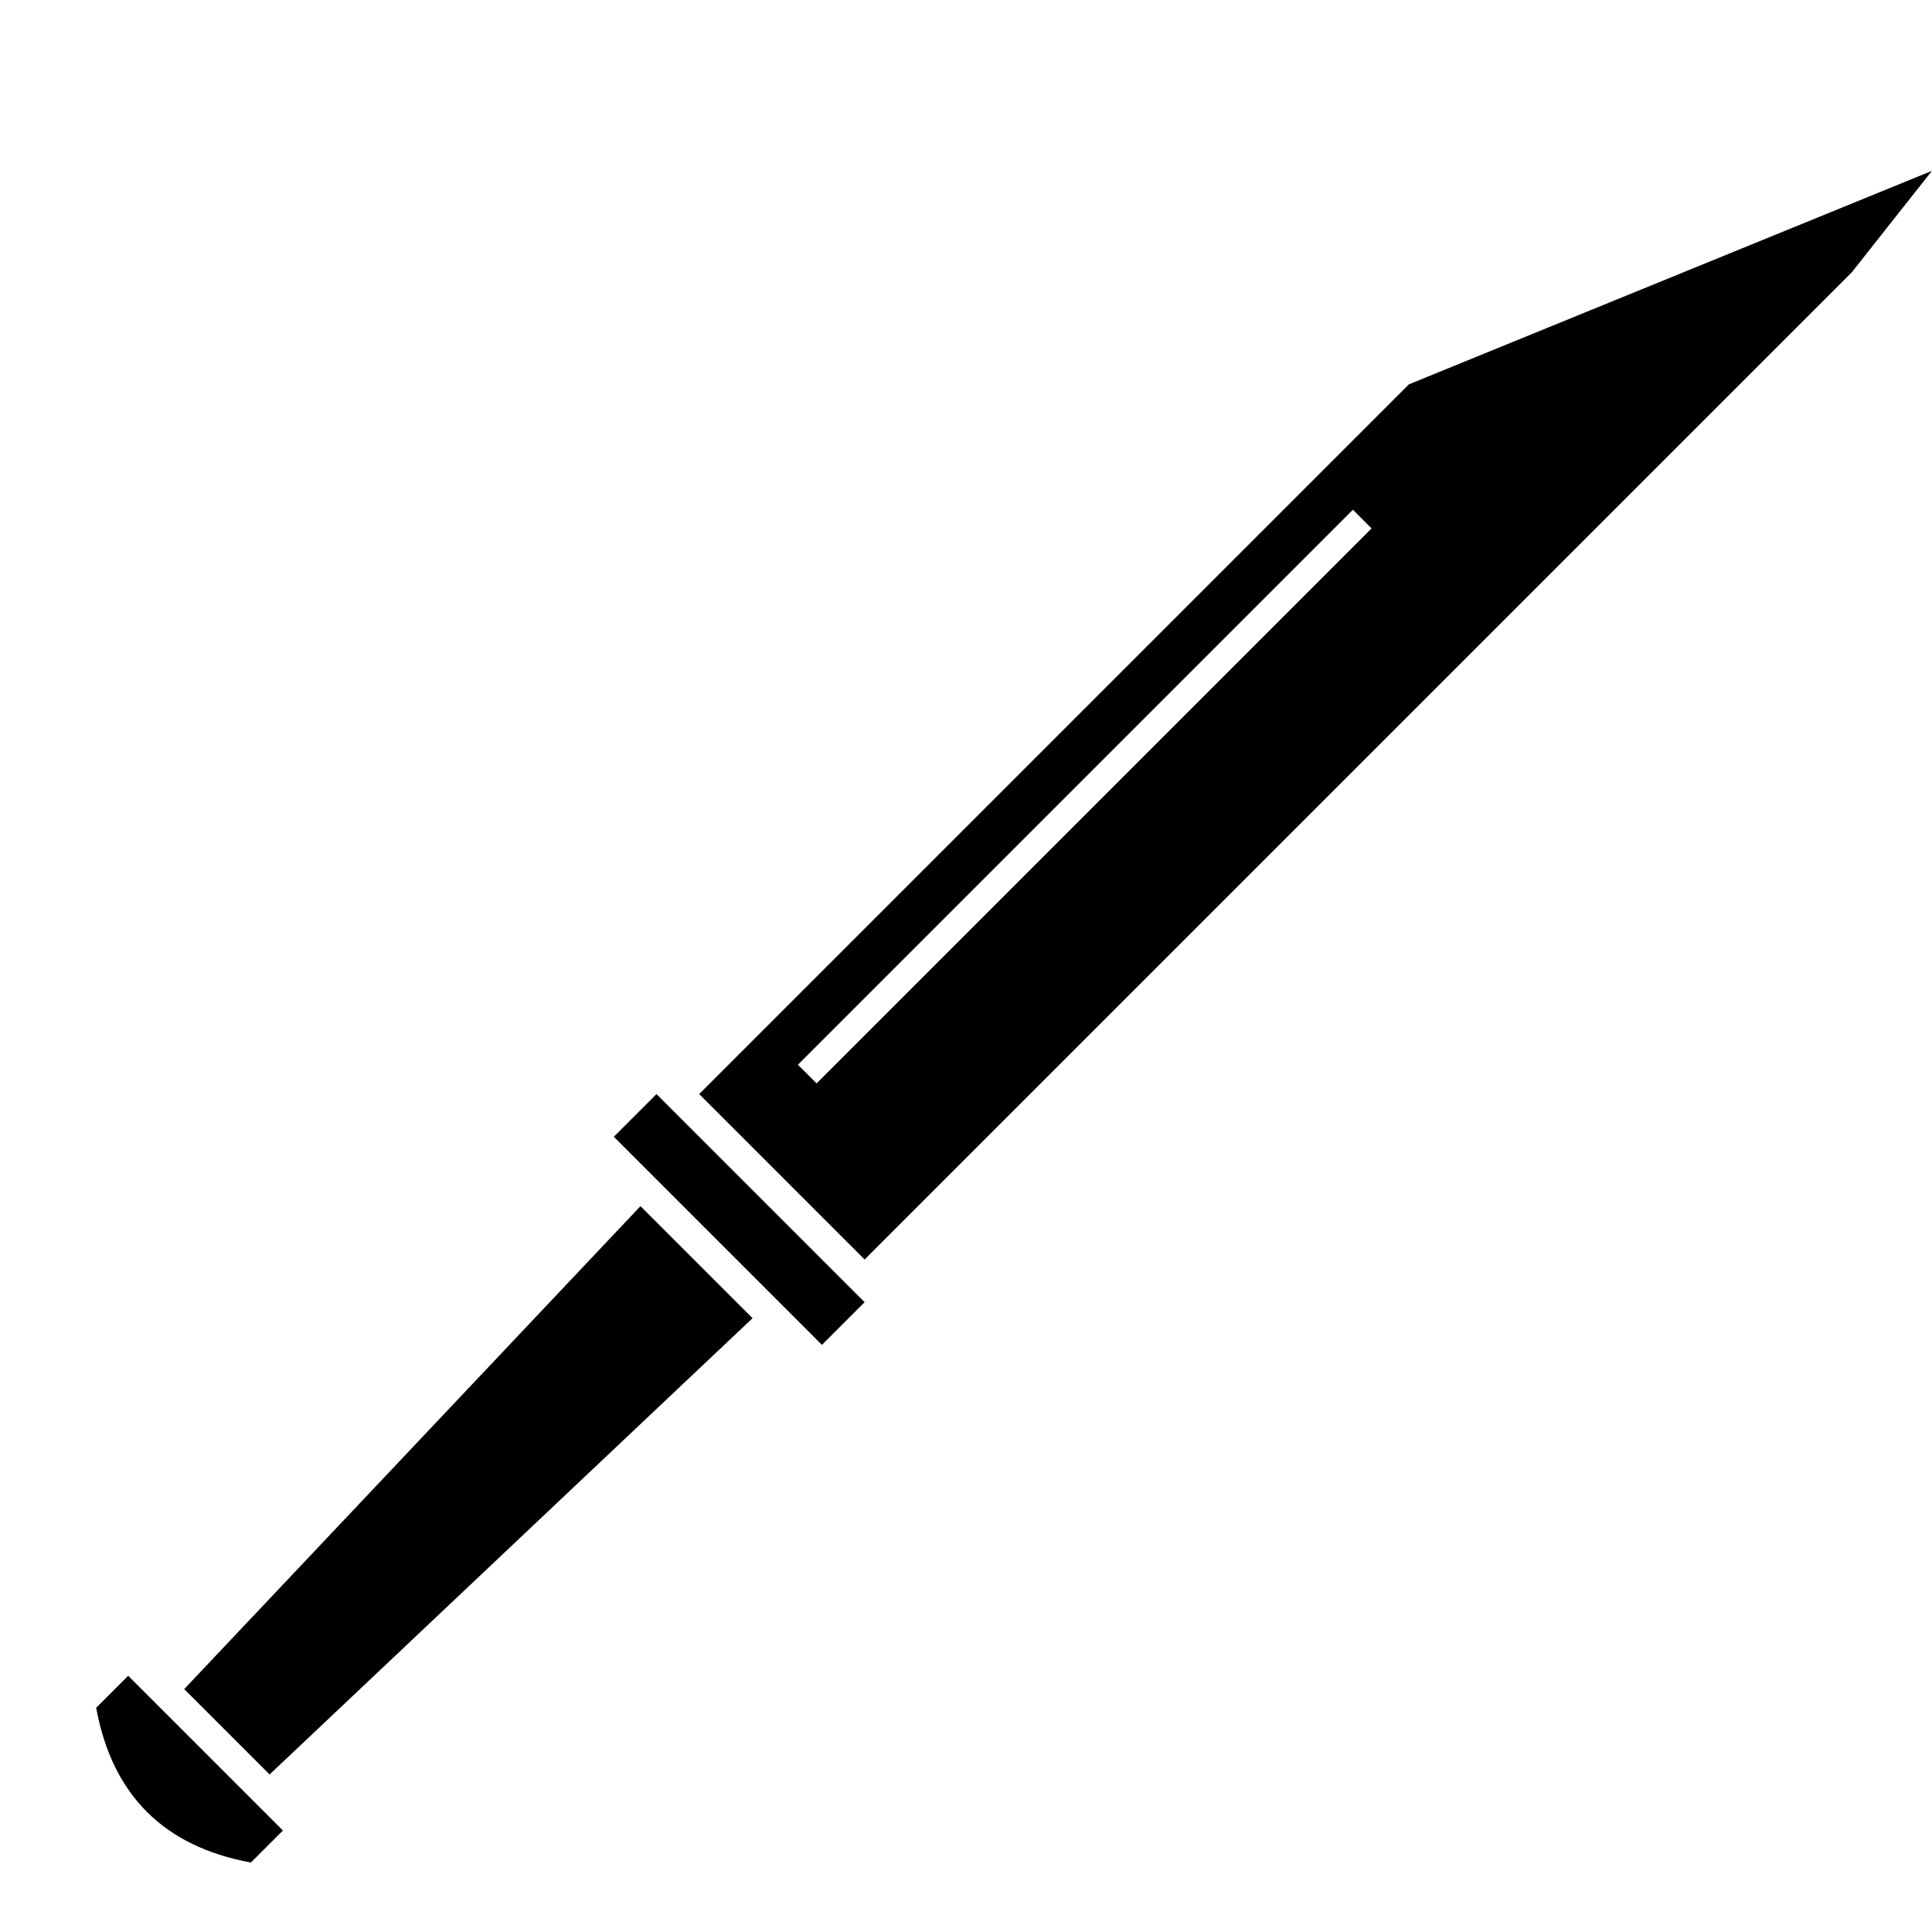
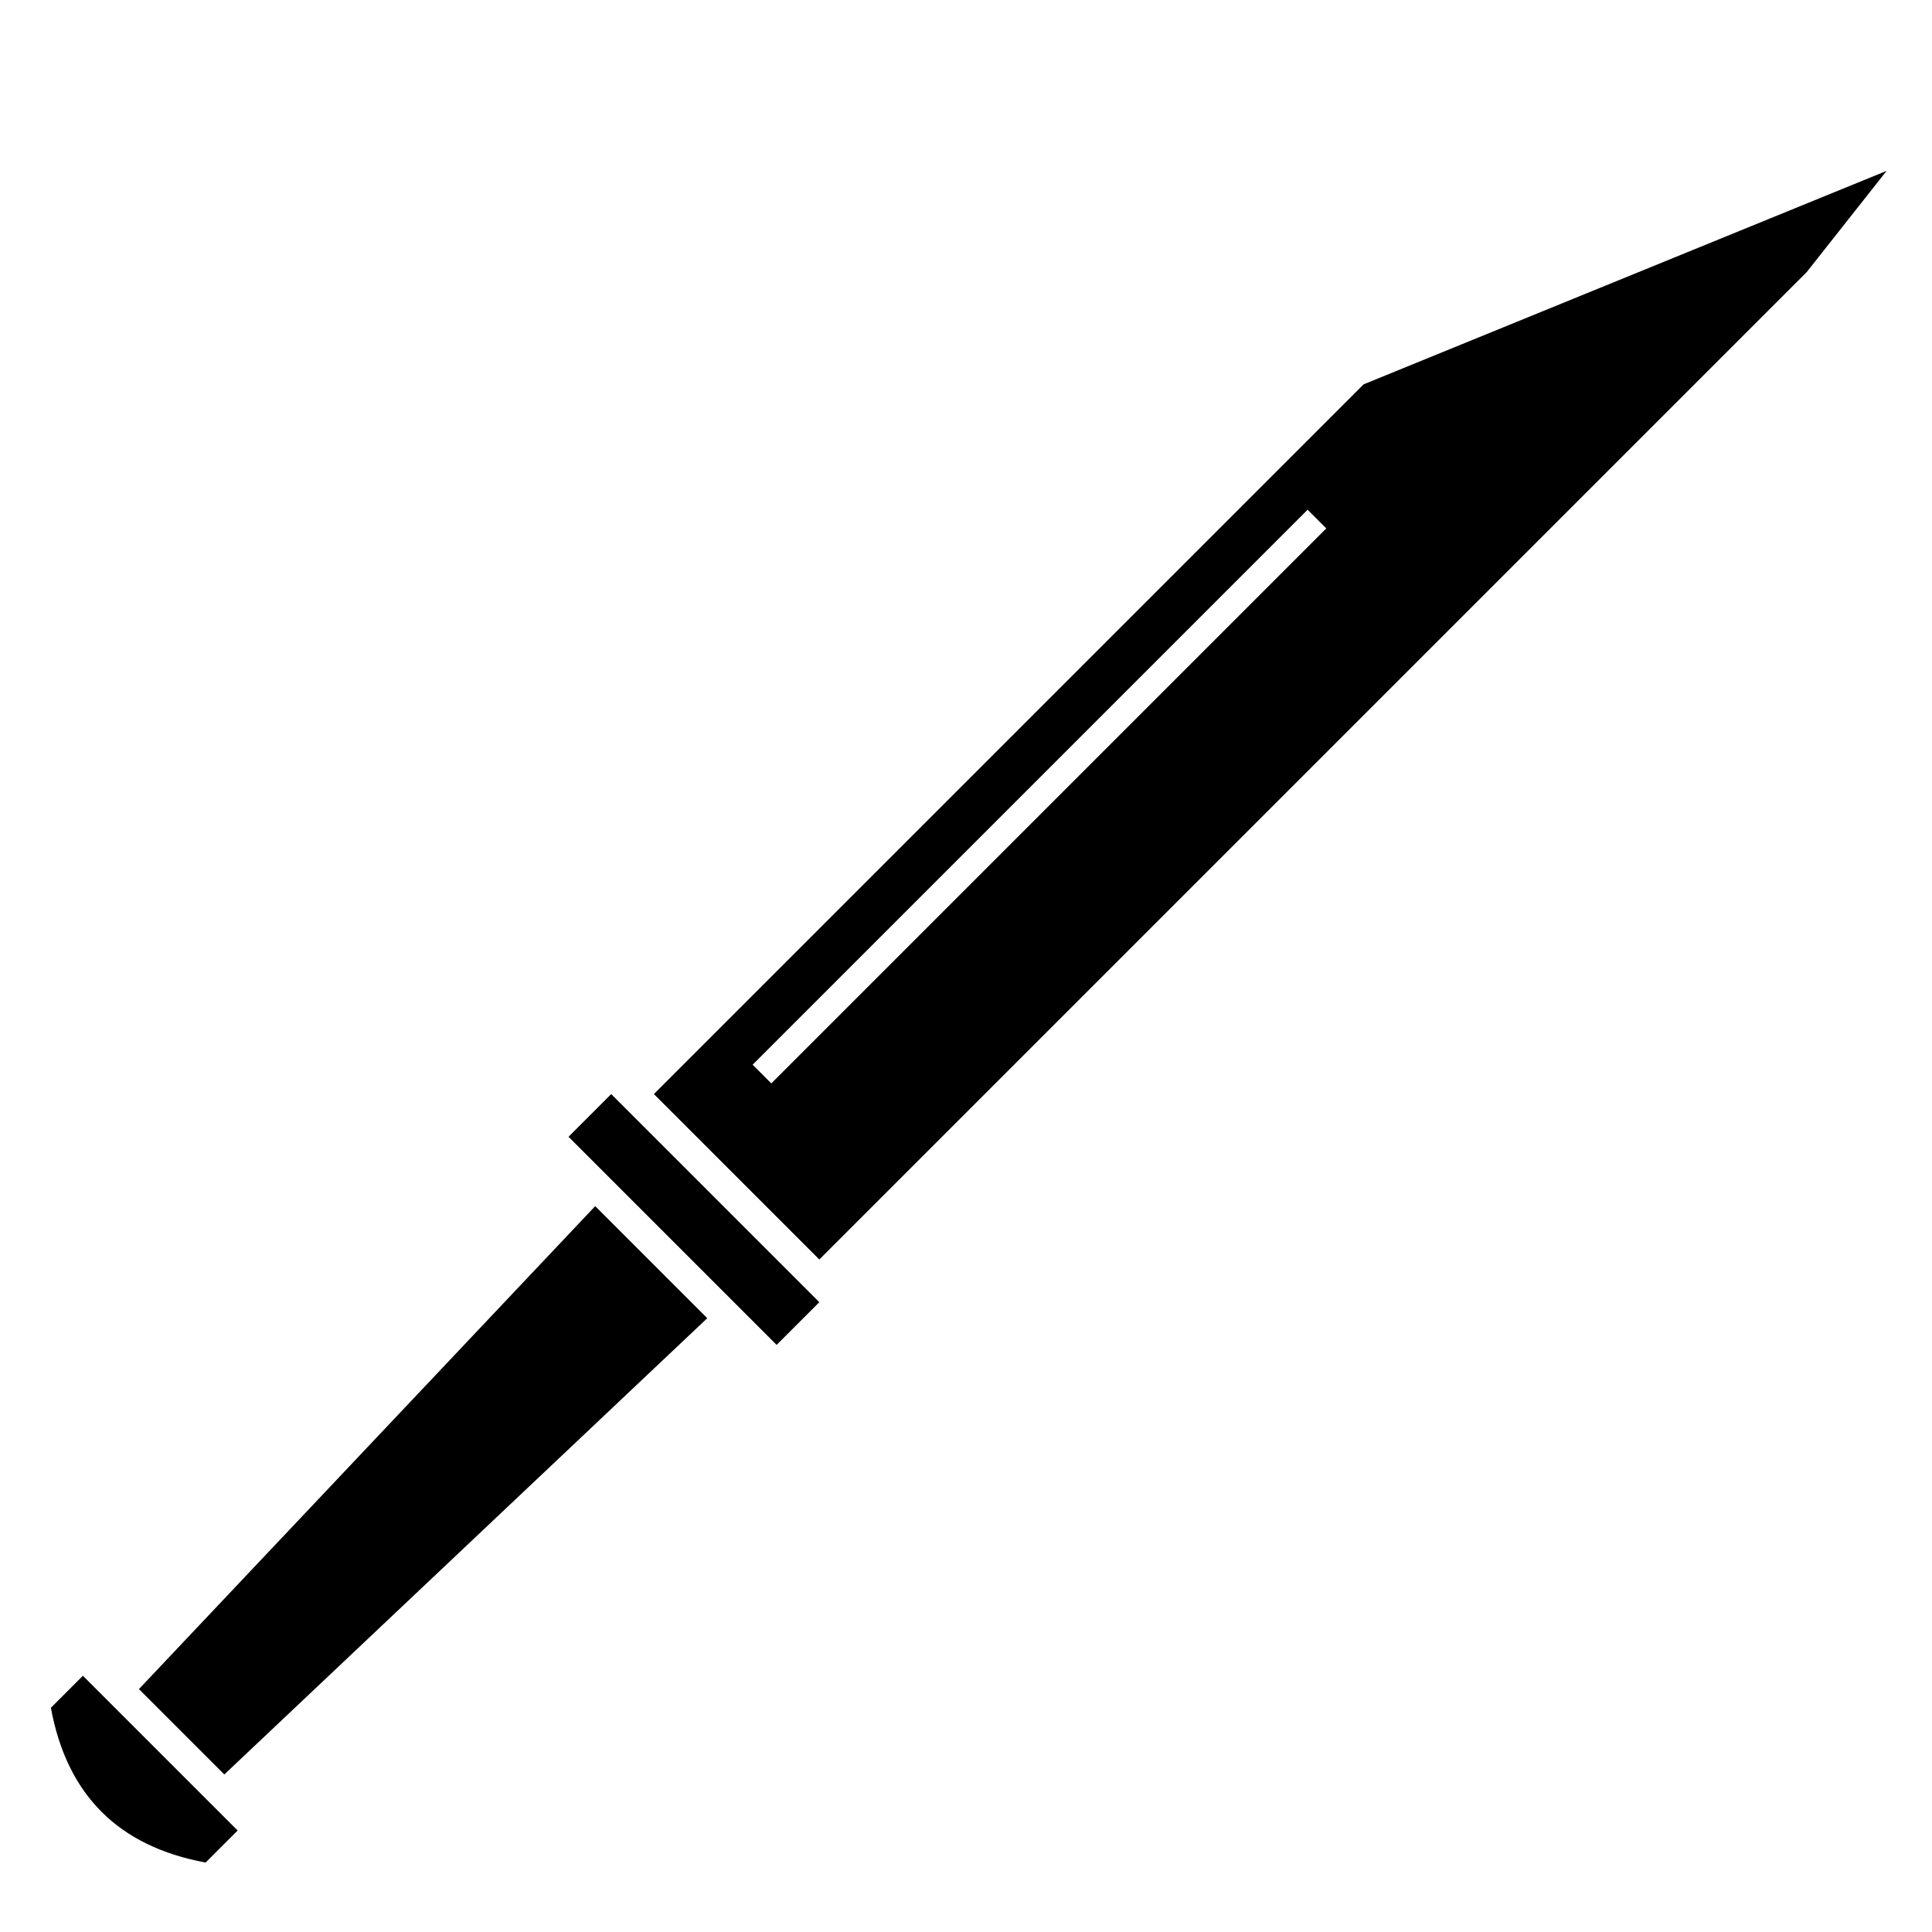
<svg xmlns="http://www.w3.org/2000/svg" viewBox="0 0 512 512">
-   <path fill-rule="evenodd" transform="rotate(45 256 256)" d="M230 330V64L288 -74L292 -40V330ZM243 306V98H250V306ZM222 338H300V354H222ZM240 362H282L277 538H245ZM232 546H290V558Q261 578 232 558Z" />
+   <path fill-rule="evenodd" transform="translate(-12 0) rotate(45 256 256)" d="M230 330V64L288 -74L292 -40V330ZM243 306V98H250V306ZM222 338H300V354H222ZM240 362H282L277 538H245ZM232 546H290V558Q261 578 232 558Z" />
</svg>
